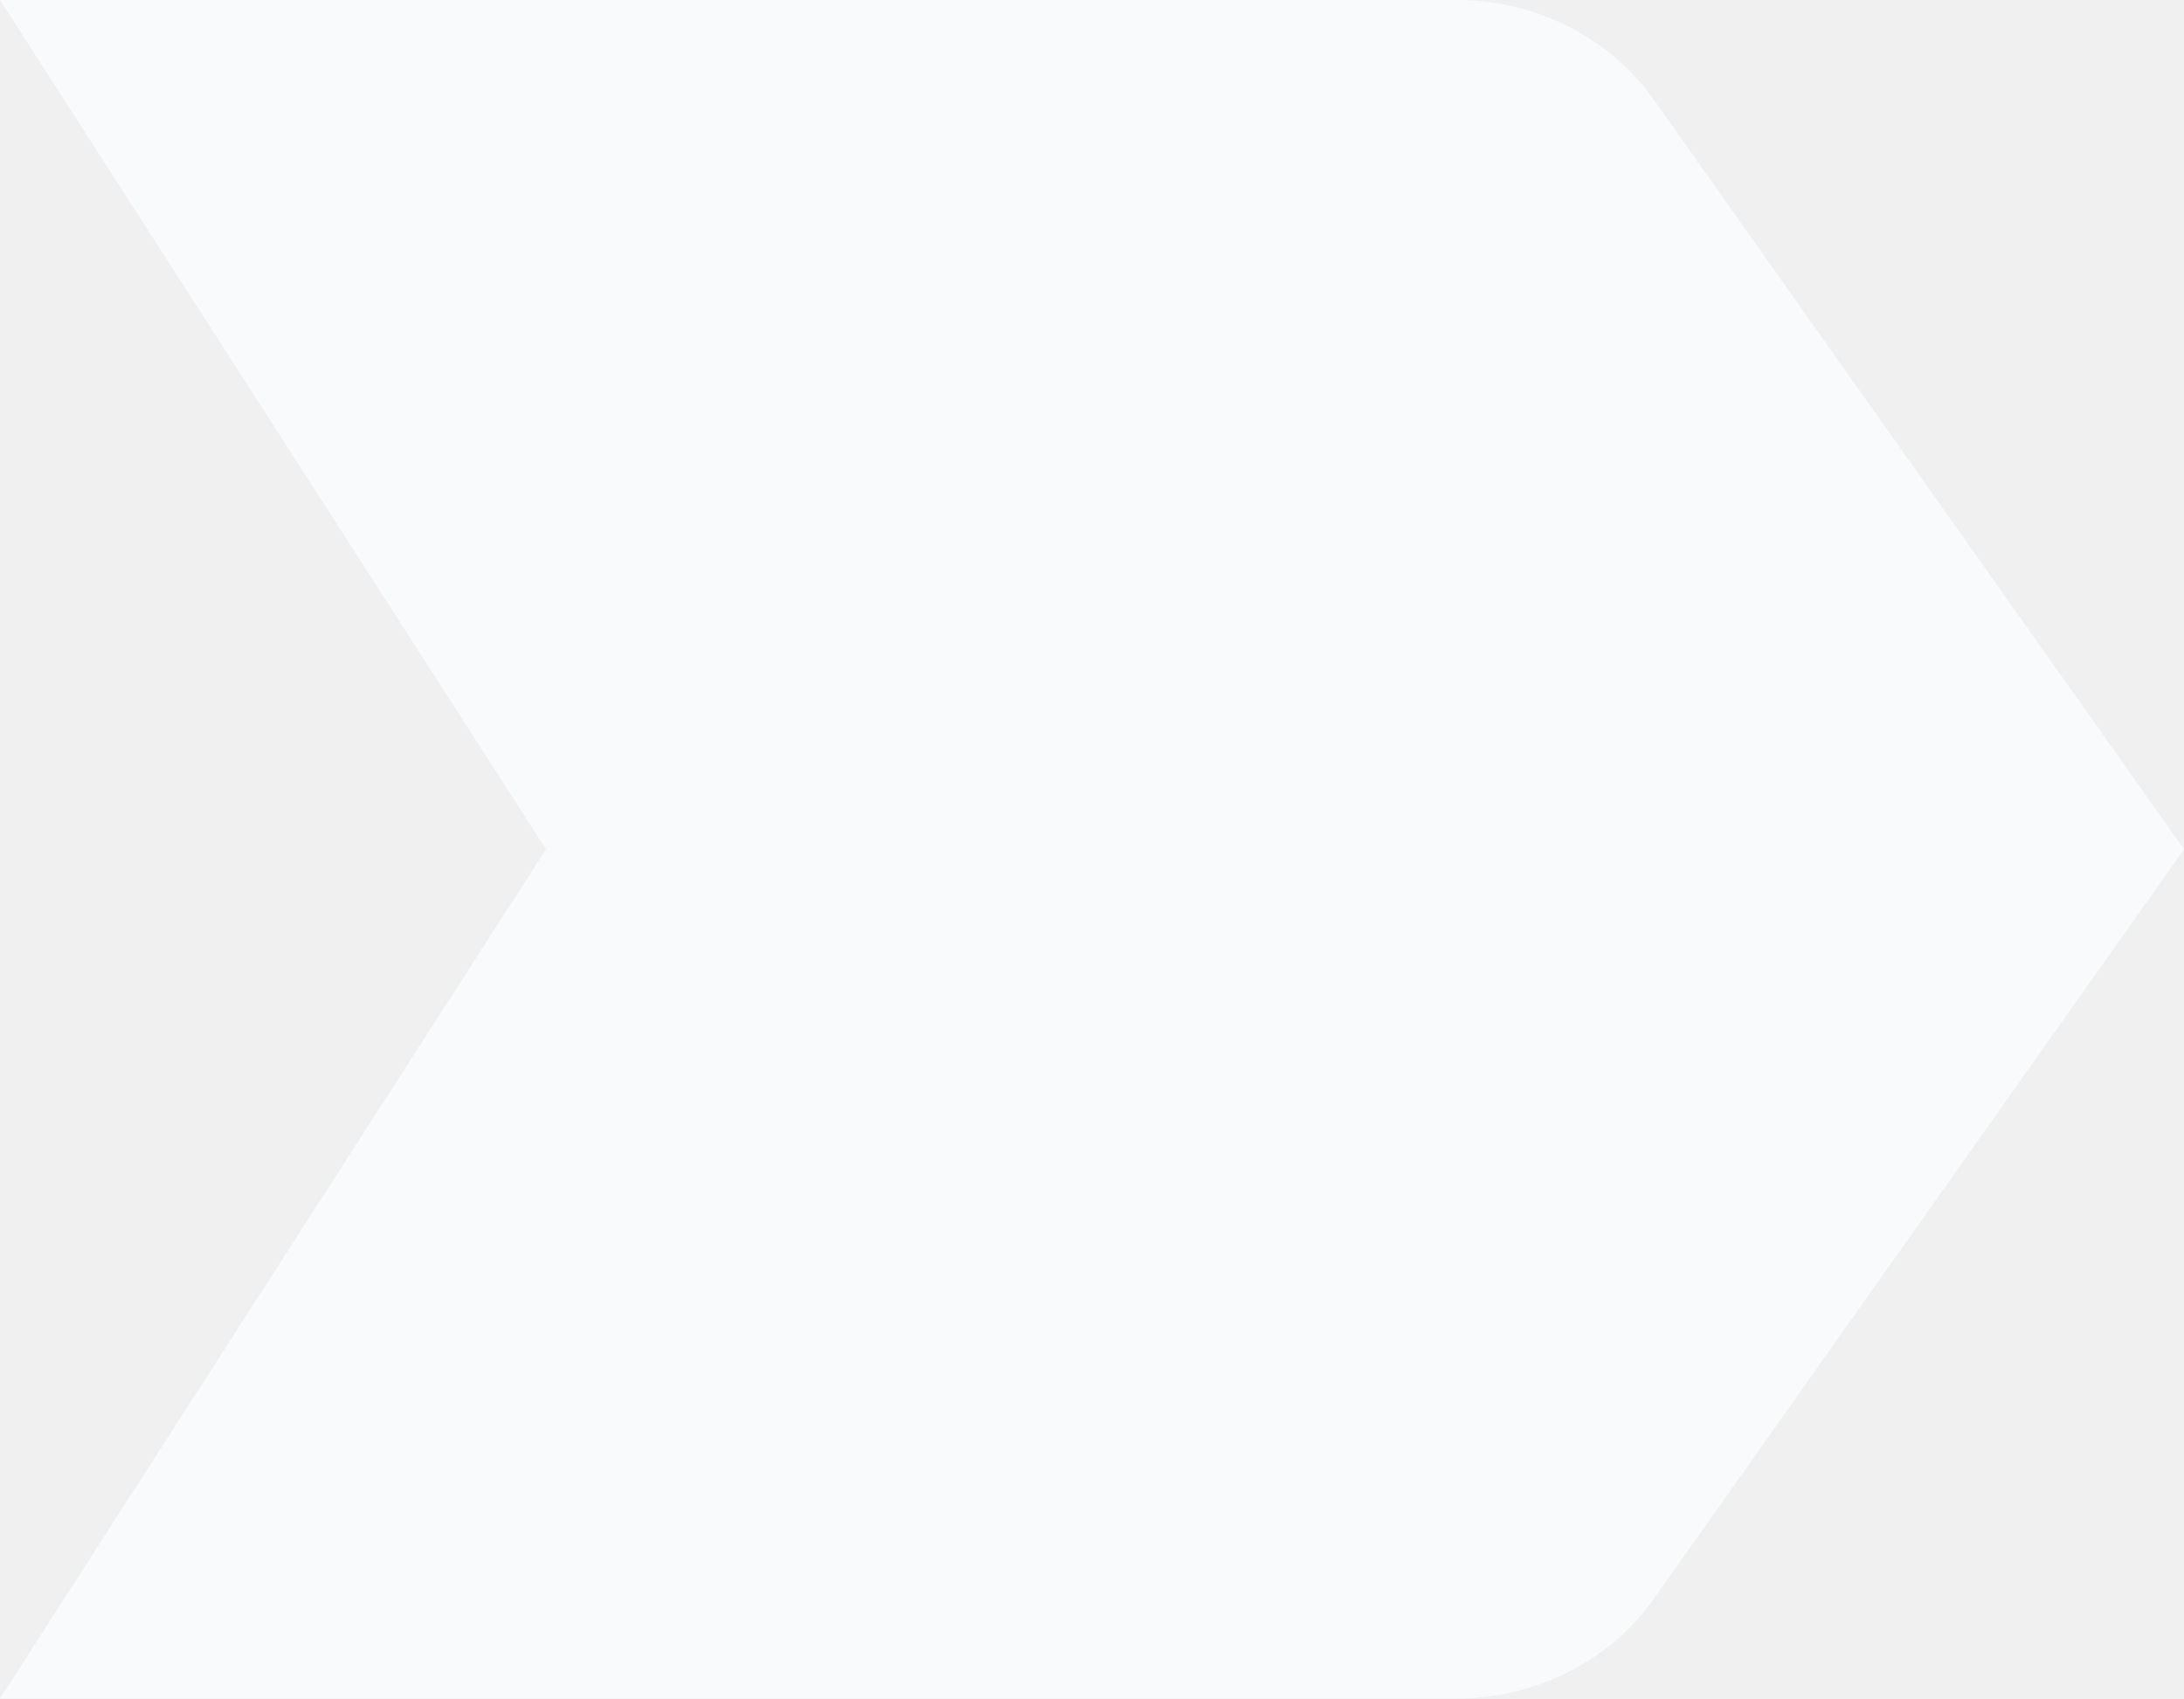
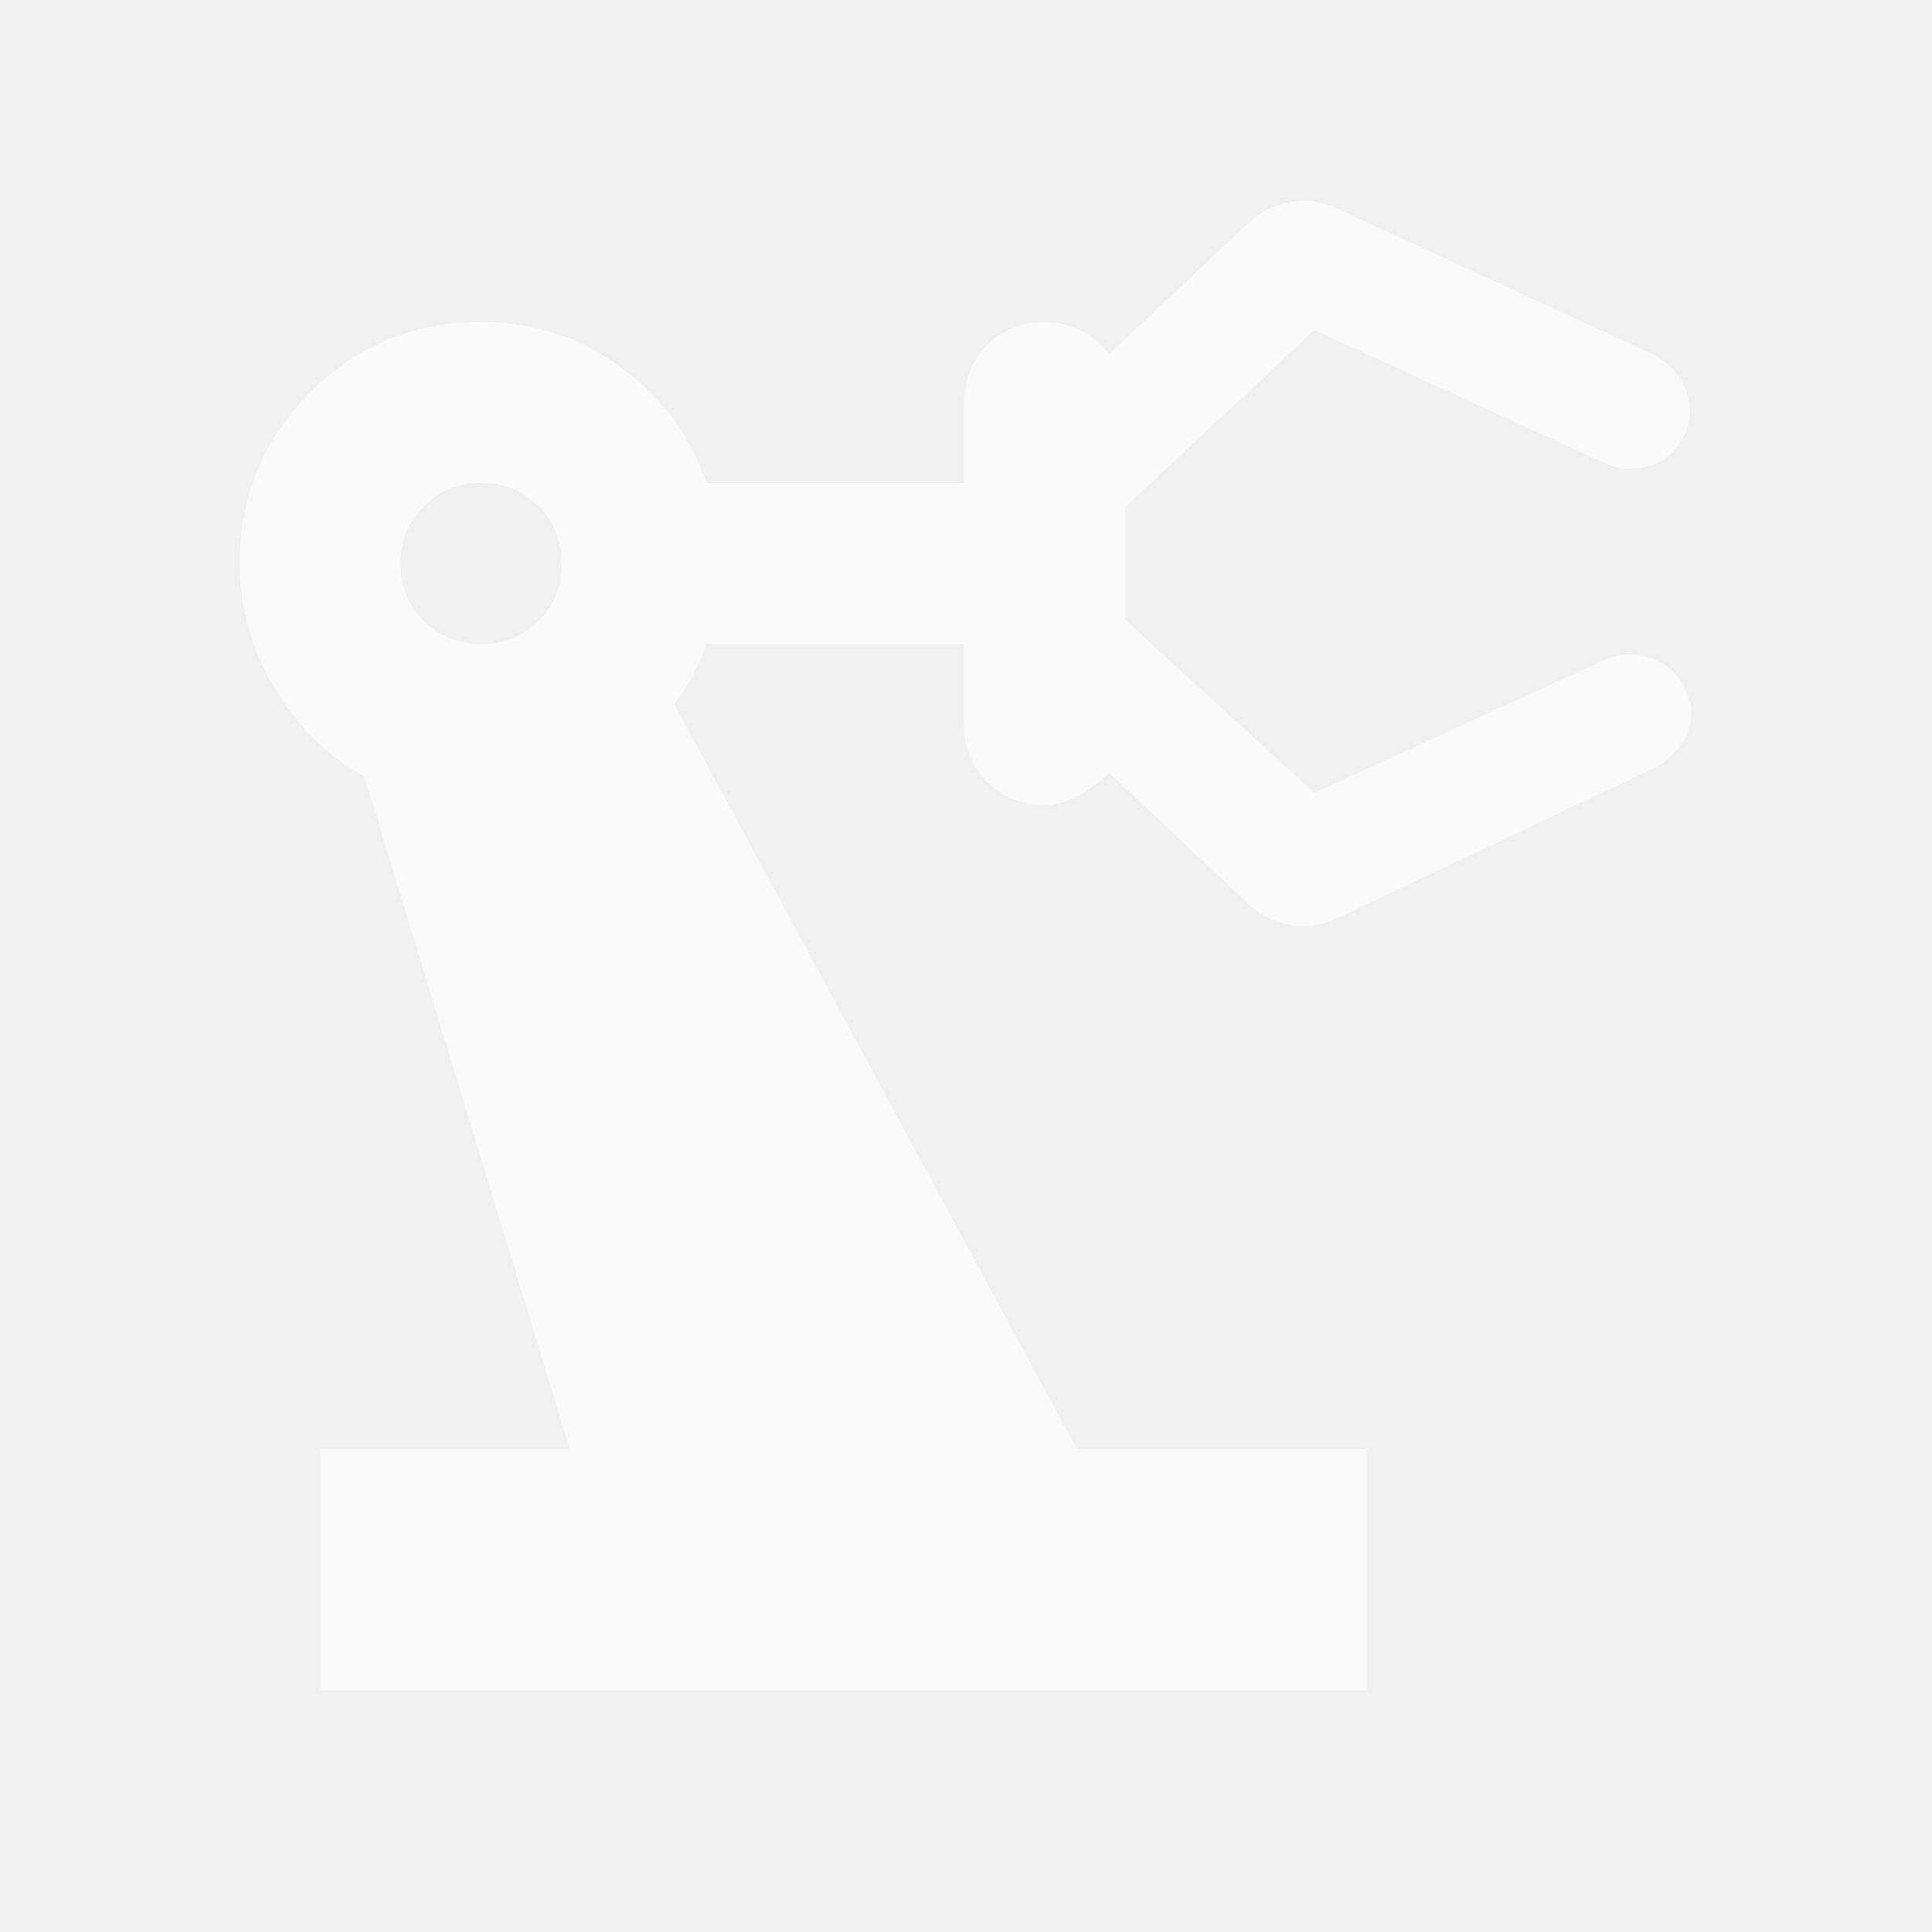
- <svg xmlns="http://www.w3.org/2000/svg" width="18" height="14" viewBox="0 0 18 14" fill="none">
-   <g clip-path="url(#clip0_2078_6236)">
-     <path d="M0 14L4.5 7L0 0H12C12.333 0 12.646 0.075 12.938 0.225C13.229 0.375 13.467 0.583 13.65 0.85L18 7L13.65 13.15C13.467 13.417 13.229 13.625 12.938 13.775C12.646 13.925 12.333 14 12 14H0Z" fill="#F9FAFB" />
+ <svg xmlns="http://www.w3.org/2000/svg" width="24" height="24" viewBox="0 0 24 24" fill="none">
+   <g clip-path="url(#clip0_2078_6237)">
+     <mask id="mask0_2078_6237" style="mask-type:alpha" maskUnits="userSpaceOnUse" x="0" y="0" width="24" height="24">
+       <rect width="24" height="24" fill="#D9D9D9" />
+     </mask>
+     <g mask="url(#mask0_2078_6237)">
+       <path d="M3.977 21V18H7.077L4.527 9.65C4.077 9.4 3.706 9.033 3.414 8.55C3.122 8.067 2.977 7.55 2.977 7C2.977 6.167 3.268 5.458 3.852 4.875C4.435 4.292 5.143 4 5.977 4C6.627 4 7.206 4.188 7.714 4.563C8.222 4.938 8.577 5.417 8.777 6H11.977V5C11.977 4.717 12.072 4.479 12.264 4.288C12.456 4.096 12.693 4 12.977 4C13.127 4 13.272 4.033 13.414 4.1C13.556 4.167 13.677 4.267 13.777 4.4L15.477 2.8C15.627 2.65 15.806 2.554 16.014 2.513C16.222 2.471 16.427 2.5 16.627 2.6L20.527 4.4C20.727 4.5 20.864 4.646 20.939 4.838C21.014 5.029 21.01 5.217 20.927 5.4C20.827 5.6 20.681 5.729 20.489 5.788C20.297 5.846 20.11 5.833 19.927 5.75L16.327 4.1L13.977 6.3V7.7L16.327 9.85L19.927 8.2C20.11 8.117 20.302 8.108 20.502 8.175C20.702 8.242 20.843 8.367 20.927 8.55C21.027 8.75 21.035 8.942 20.952 9.125C20.868 9.308 20.727 9.45 20.527 9.55L16.627 11.4C16.427 11.5 16.222 11.529 16.014 11.488C15.806 11.446 15.627 11.35 15.477 11.2L13.777 9.6C13.677 9.7 13.556 9.792 13.414 9.875C13.272 9.958 13.127 10 12.977 10C12.693 10 12.456 9.904 12.264 9.713C12.072 9.521 11.977 9.283 11.977 9V8H8.777C8.727 8.133 8.672 8.258 8.614 8.375C8.556 8.492 8.477 8.617 8.377 8.75L13.377 18H16.977V21H3.977ZM5.977 8C6.26 8 6.497 7.904 6.689 7.713C6.881 7.521 6.977 7.283 6.977 7C6.977 6.717 6.881 6.479 6.689 6.288C6.497 6.096 6.26 6 5.977 6C5.693 6 5.456 6.096 5.264 6.288C5.072 6.479 4.977 6.717 4.977 7C4.977 7.283 5.072 7.521 5.264 7.713C5.456 7.904 5.693 8 5.977 8Z" fill="#F9FAFB" />
+     </g>
  </g>
  <defs>
-     <clipPath id="clip0_2078_6236">
-       <rect width="18" height="14" fill="white" />
+     <clipPath id="clip0_2078_6237">
+       <rect width="24" height="24" fill="white" />
    </clipPath>
  </defs>
</svg>
